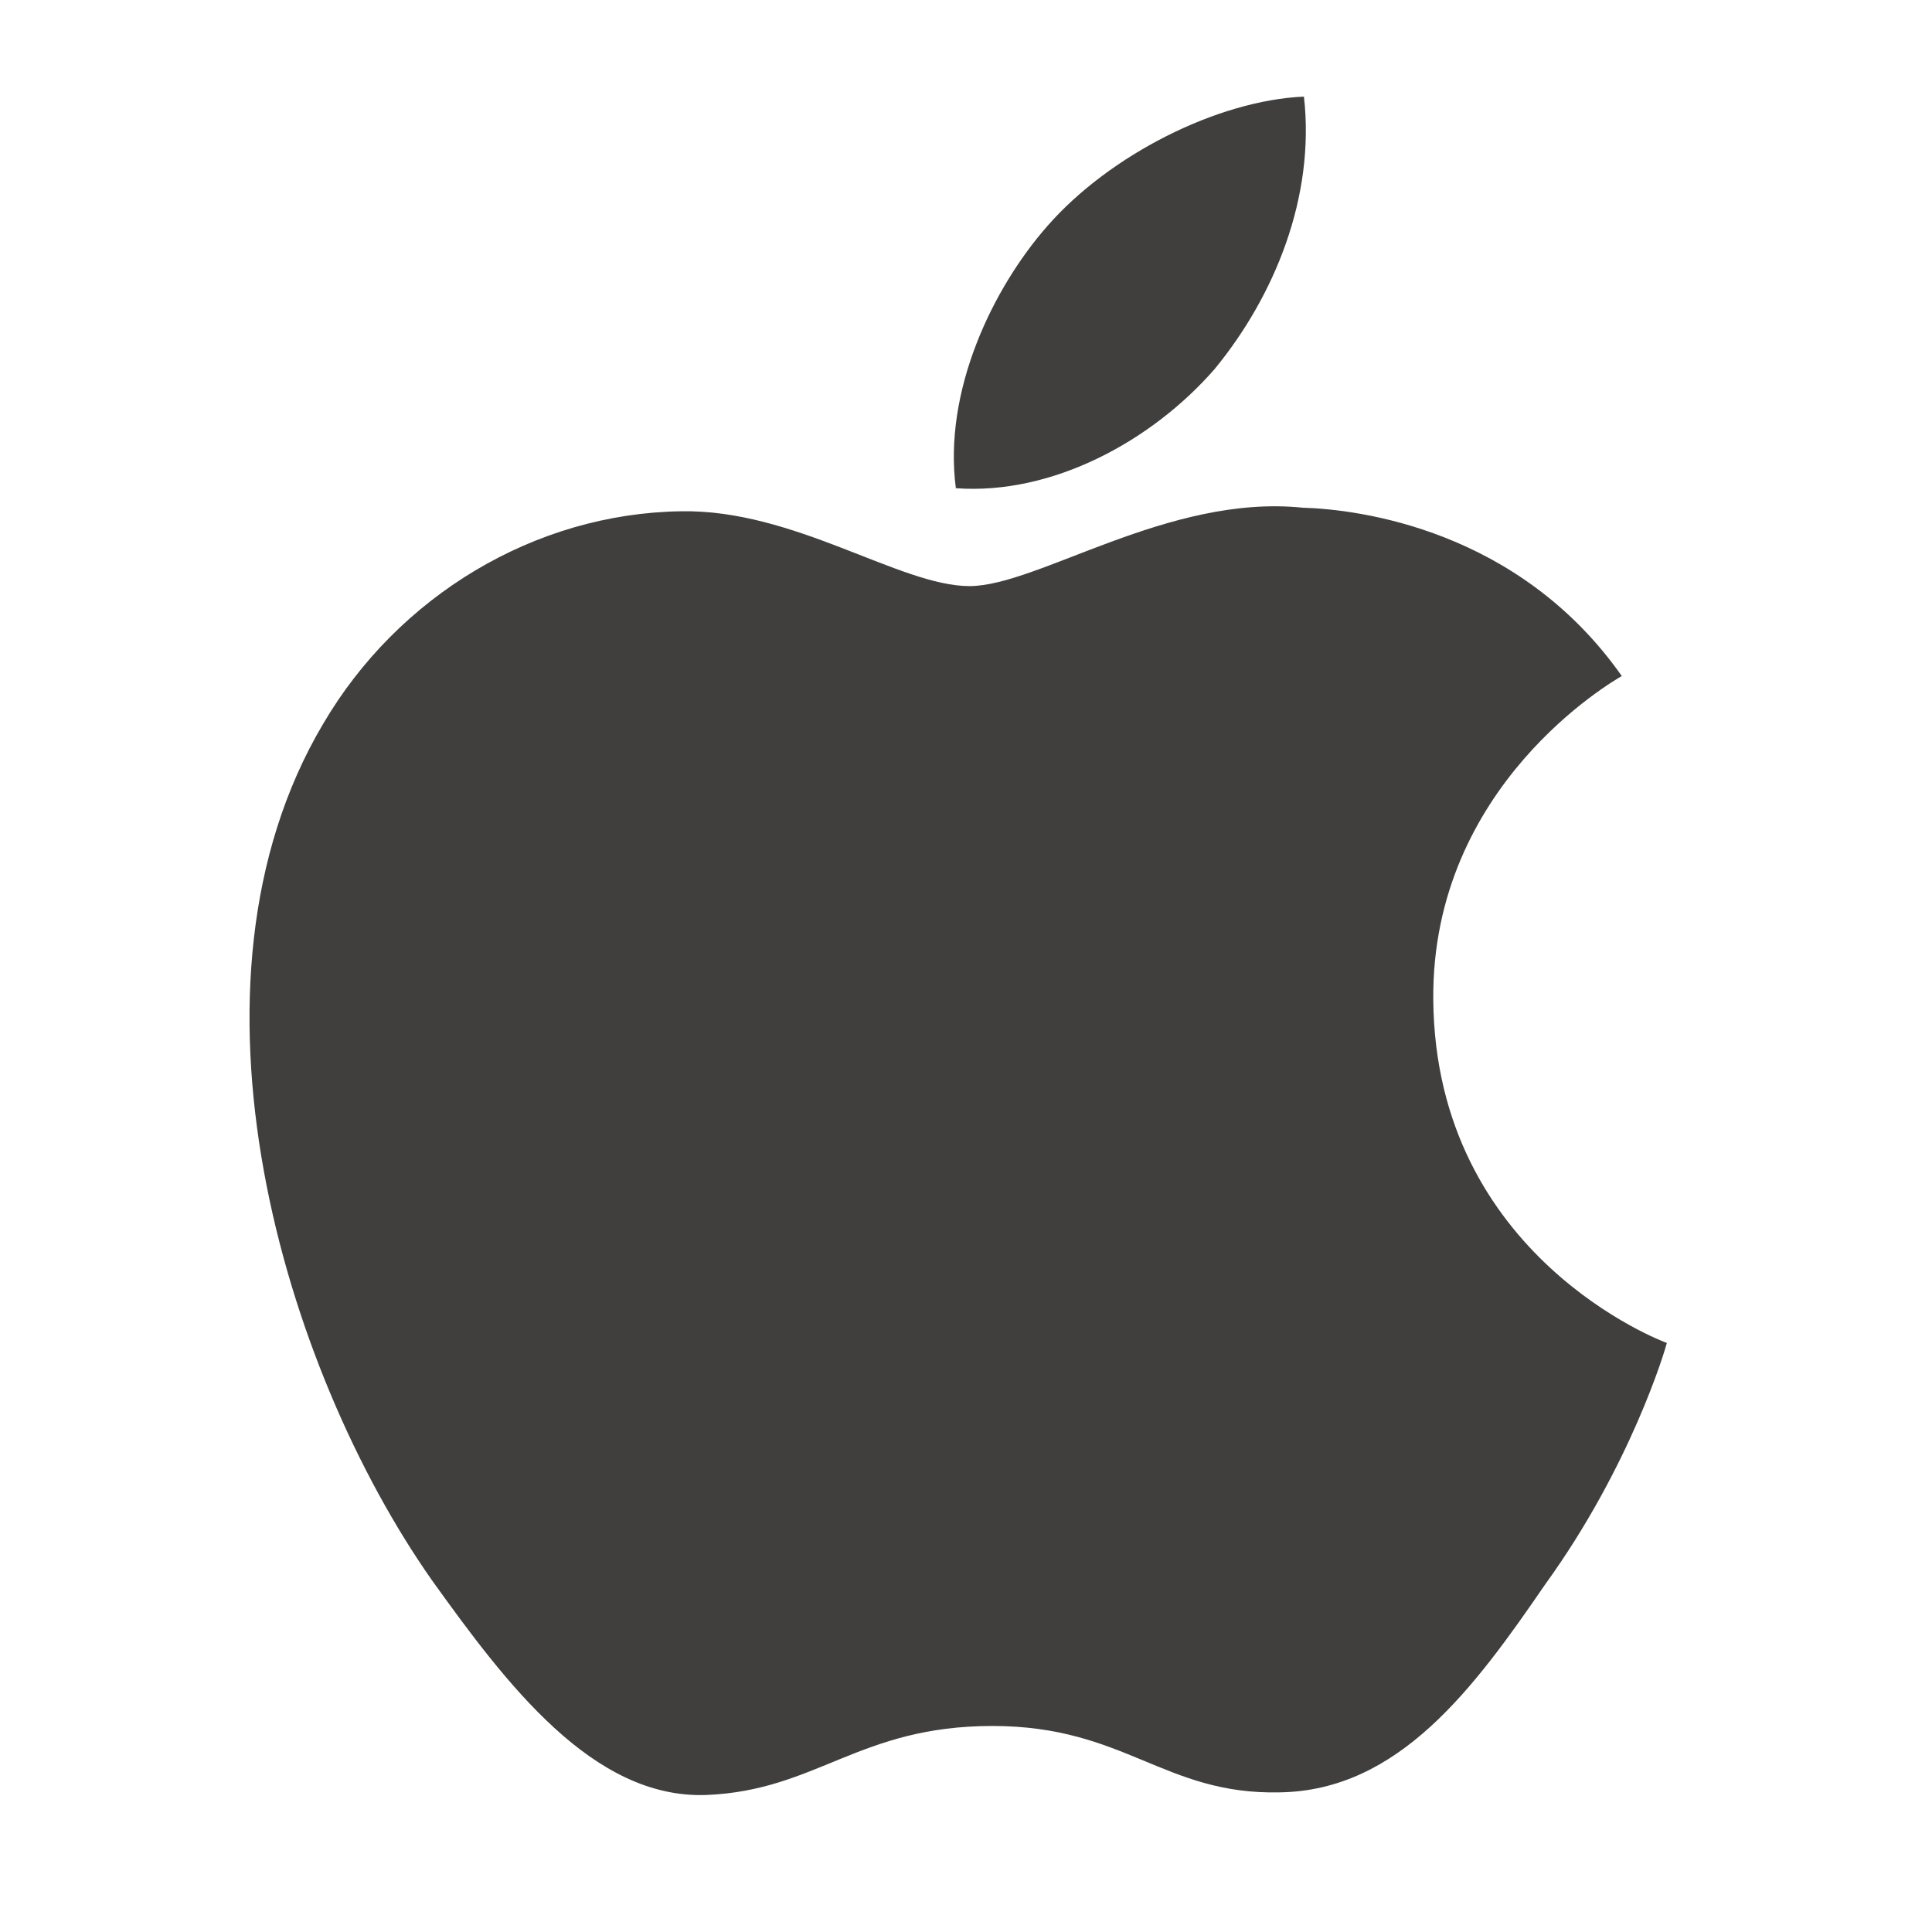
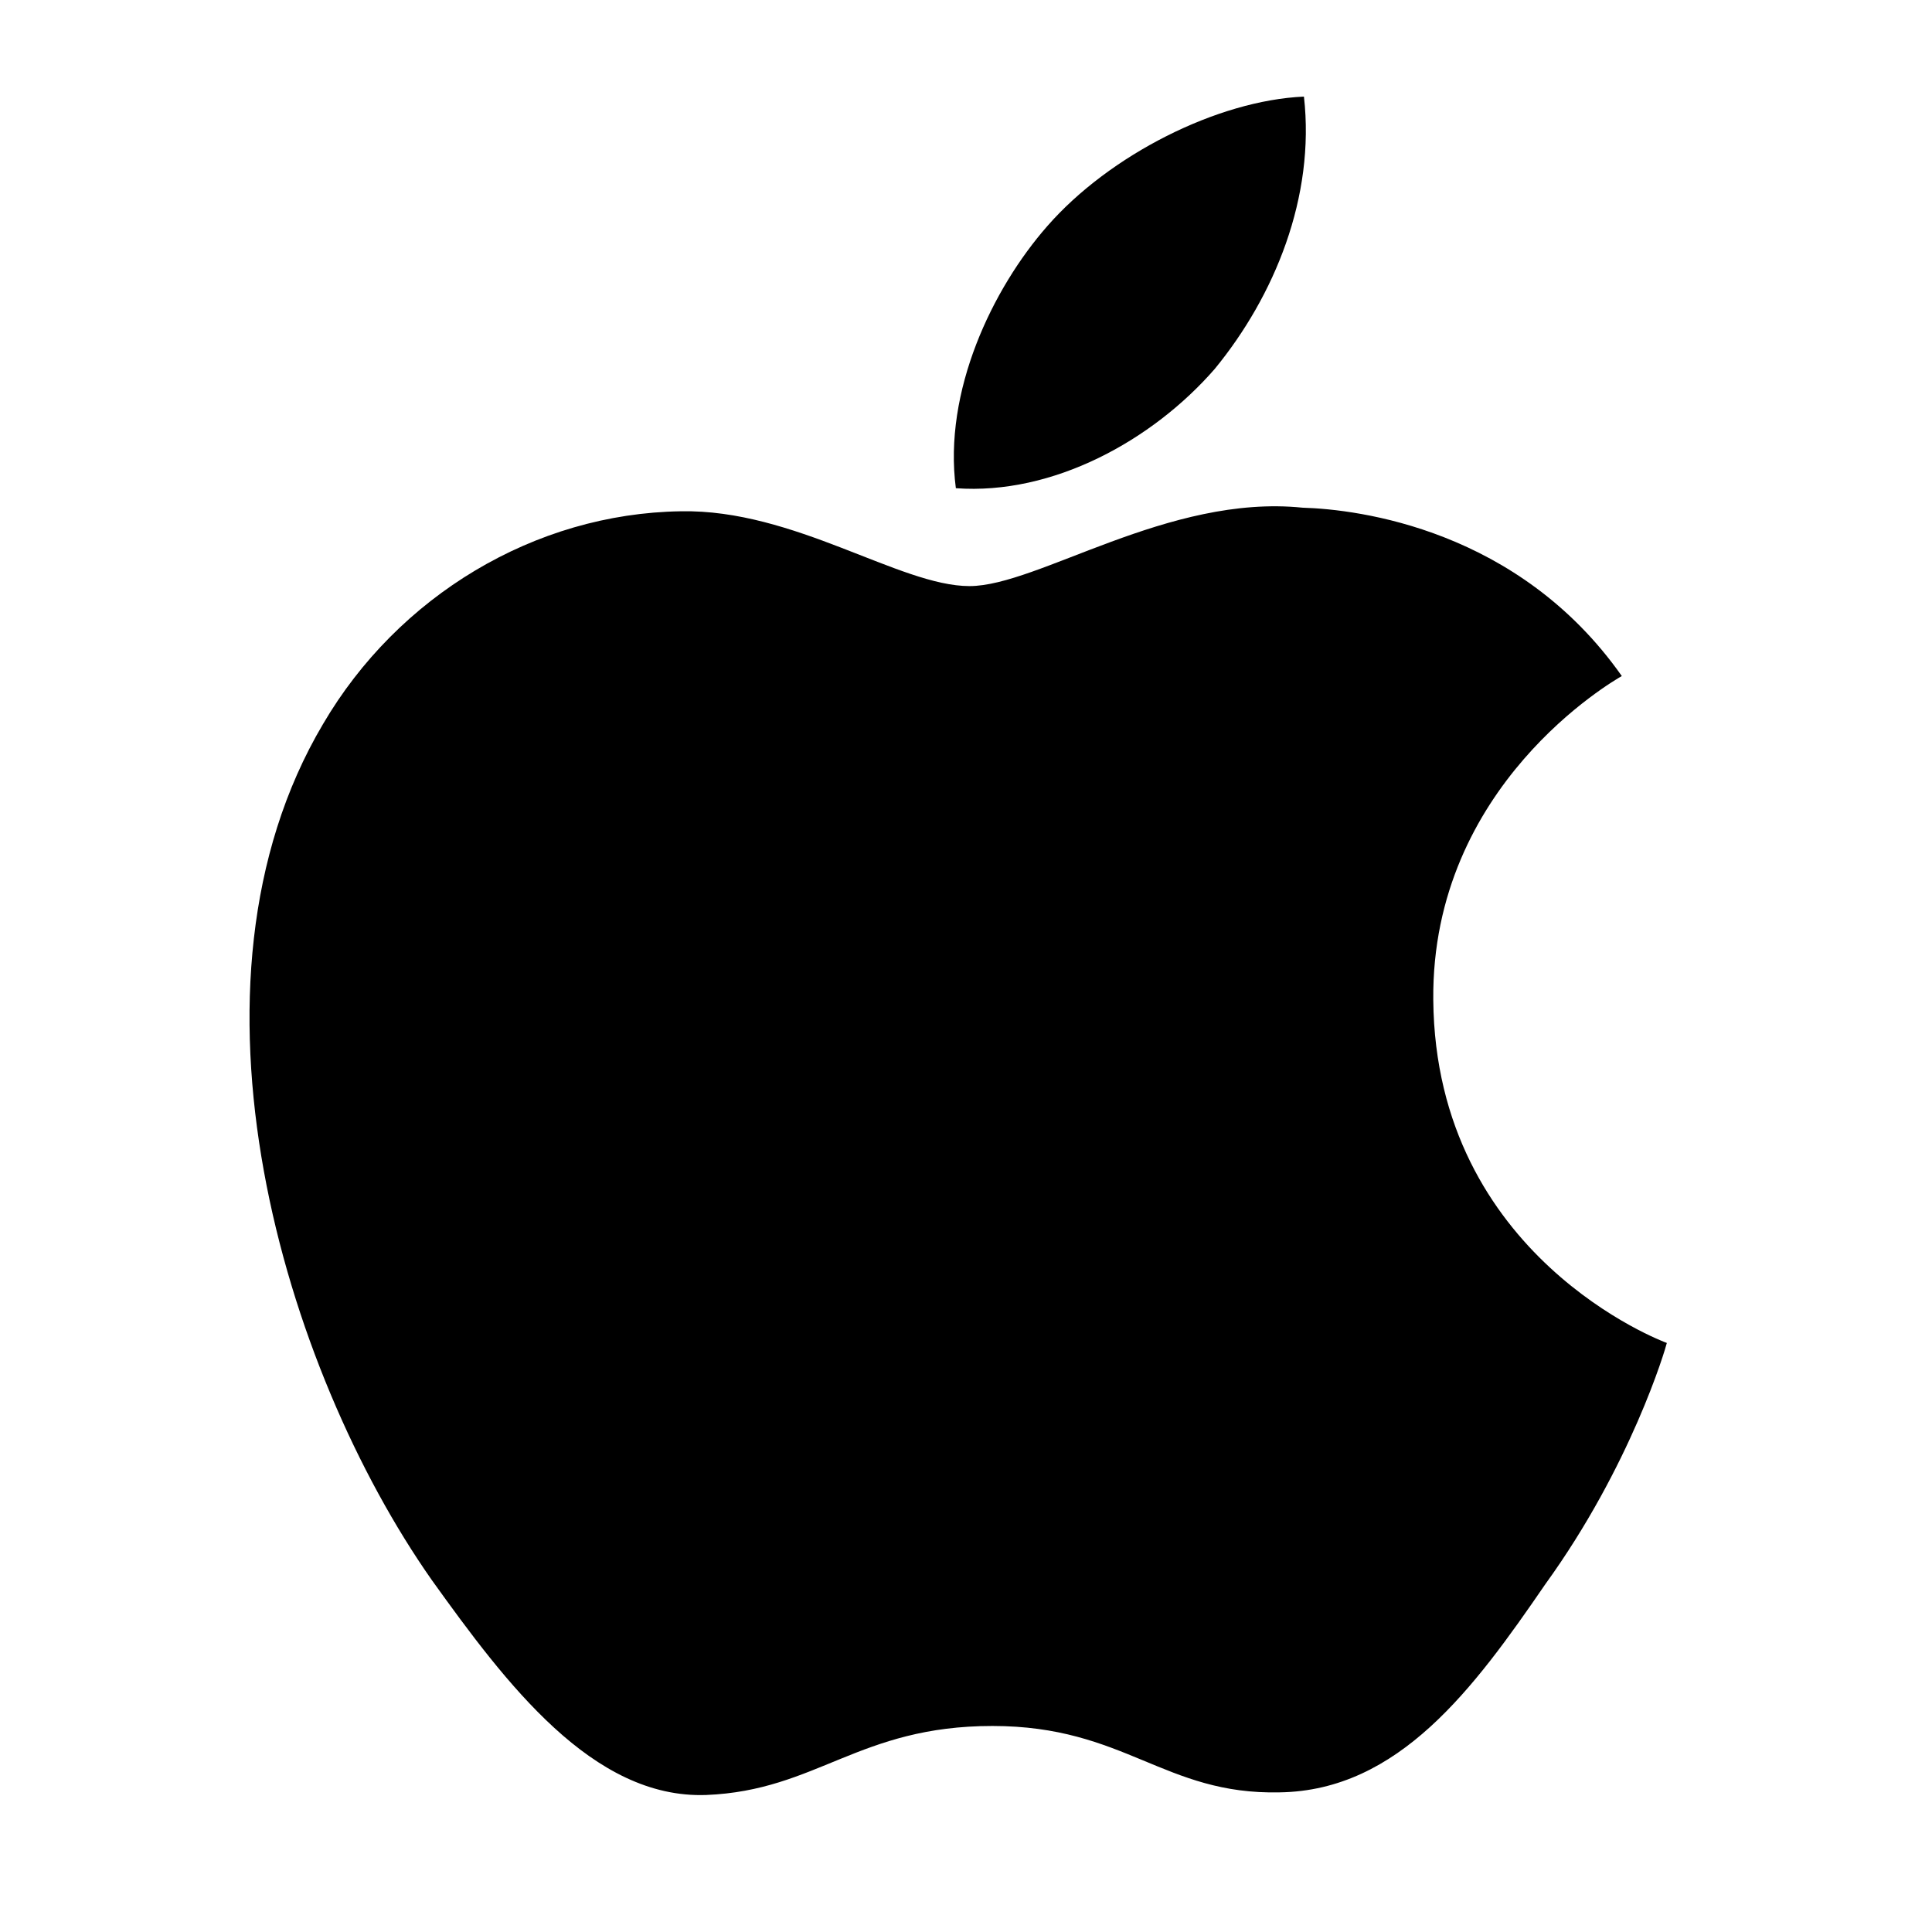
<svg xmlns="http://www.w3.org/2000/svg" width="36" height="36" viewBox="0 0 36 36" fill="none">
-   <path d="M26.707 18.631C26.67 14.632 30.065 12.687 30.22 12.597C28.298 9.864 25.318 9.49 24.271 9.46C21.768 9.204 19.34 10.921 18.065 10.921C16.765 10.921 14.802 9.485 12.686 9.527C9.963 9.568 7.416 11.105 6.019 13.492C3.135 18.359 5.286 25.511 8.048 29.445C9.43 31.371 11.044 33.522 13.158 33.447C15.225 33.364 15.998 32.161 18.493 32.161C20.965 32.161 21.69 33.447 23.846 33.398C26.065 33.364 27.462 31.463 28.795 29.519C30.392 27.311 31.033 25.136 31.059 25.024C31.007 25.007 26.749 23.423 26.707 18.631Z" fill="#403F3D" />
-   <path d="M22.636 6.873C23.748 5.517 24.509 3.672 24.297 1.8C22.688 1.87 20.675 2.886 19.516 4.212C18.49 5.38 17.574 7.296 17.811 9.097C19.619 9.229 21.475 8.208 22.636 6.873Z" fill="#403F3D" />
+   <path d="M26.707 18.631C26.67 14.632 30.065 12.687 30.22 12.597C28.298 9.864 25.318 9.49 24.271 9.46C21.768 9.204 19.34 10.921 18.065 10.921C16.765 10.921 14.802 9.485 12.686 9.527C9.963 9.568 7.416 11.105 6.019 13.492C3.135 18.359 5.286 25.511 8.048 29.445C9.43 31.371 11.044 33.522 13.158 33.447C15.225 33.364 15.998 32.161 18.493 32.161C20.965 32.161 21.69 33.447 23.846 33.398C26.065 33.364 27.462 31.463 28.795 29.519C30.392 27.311 31.033 25.136 31.059 25.024C31.007 25.007 26.749 23.423 26.707 18.631Z" fill="#000" />
+   <path d="M22.636 6.873C23.748 5.517 24.509 3.672 24.297 1.8C22.688 1.87 20.675 2.886 19.516 4.212C18.49 5.38 17.574 7.296 17.811 9.097C19.619 9.229 21.475 8.208 22.636 6.873Z" fill="#000" />
</svg>
